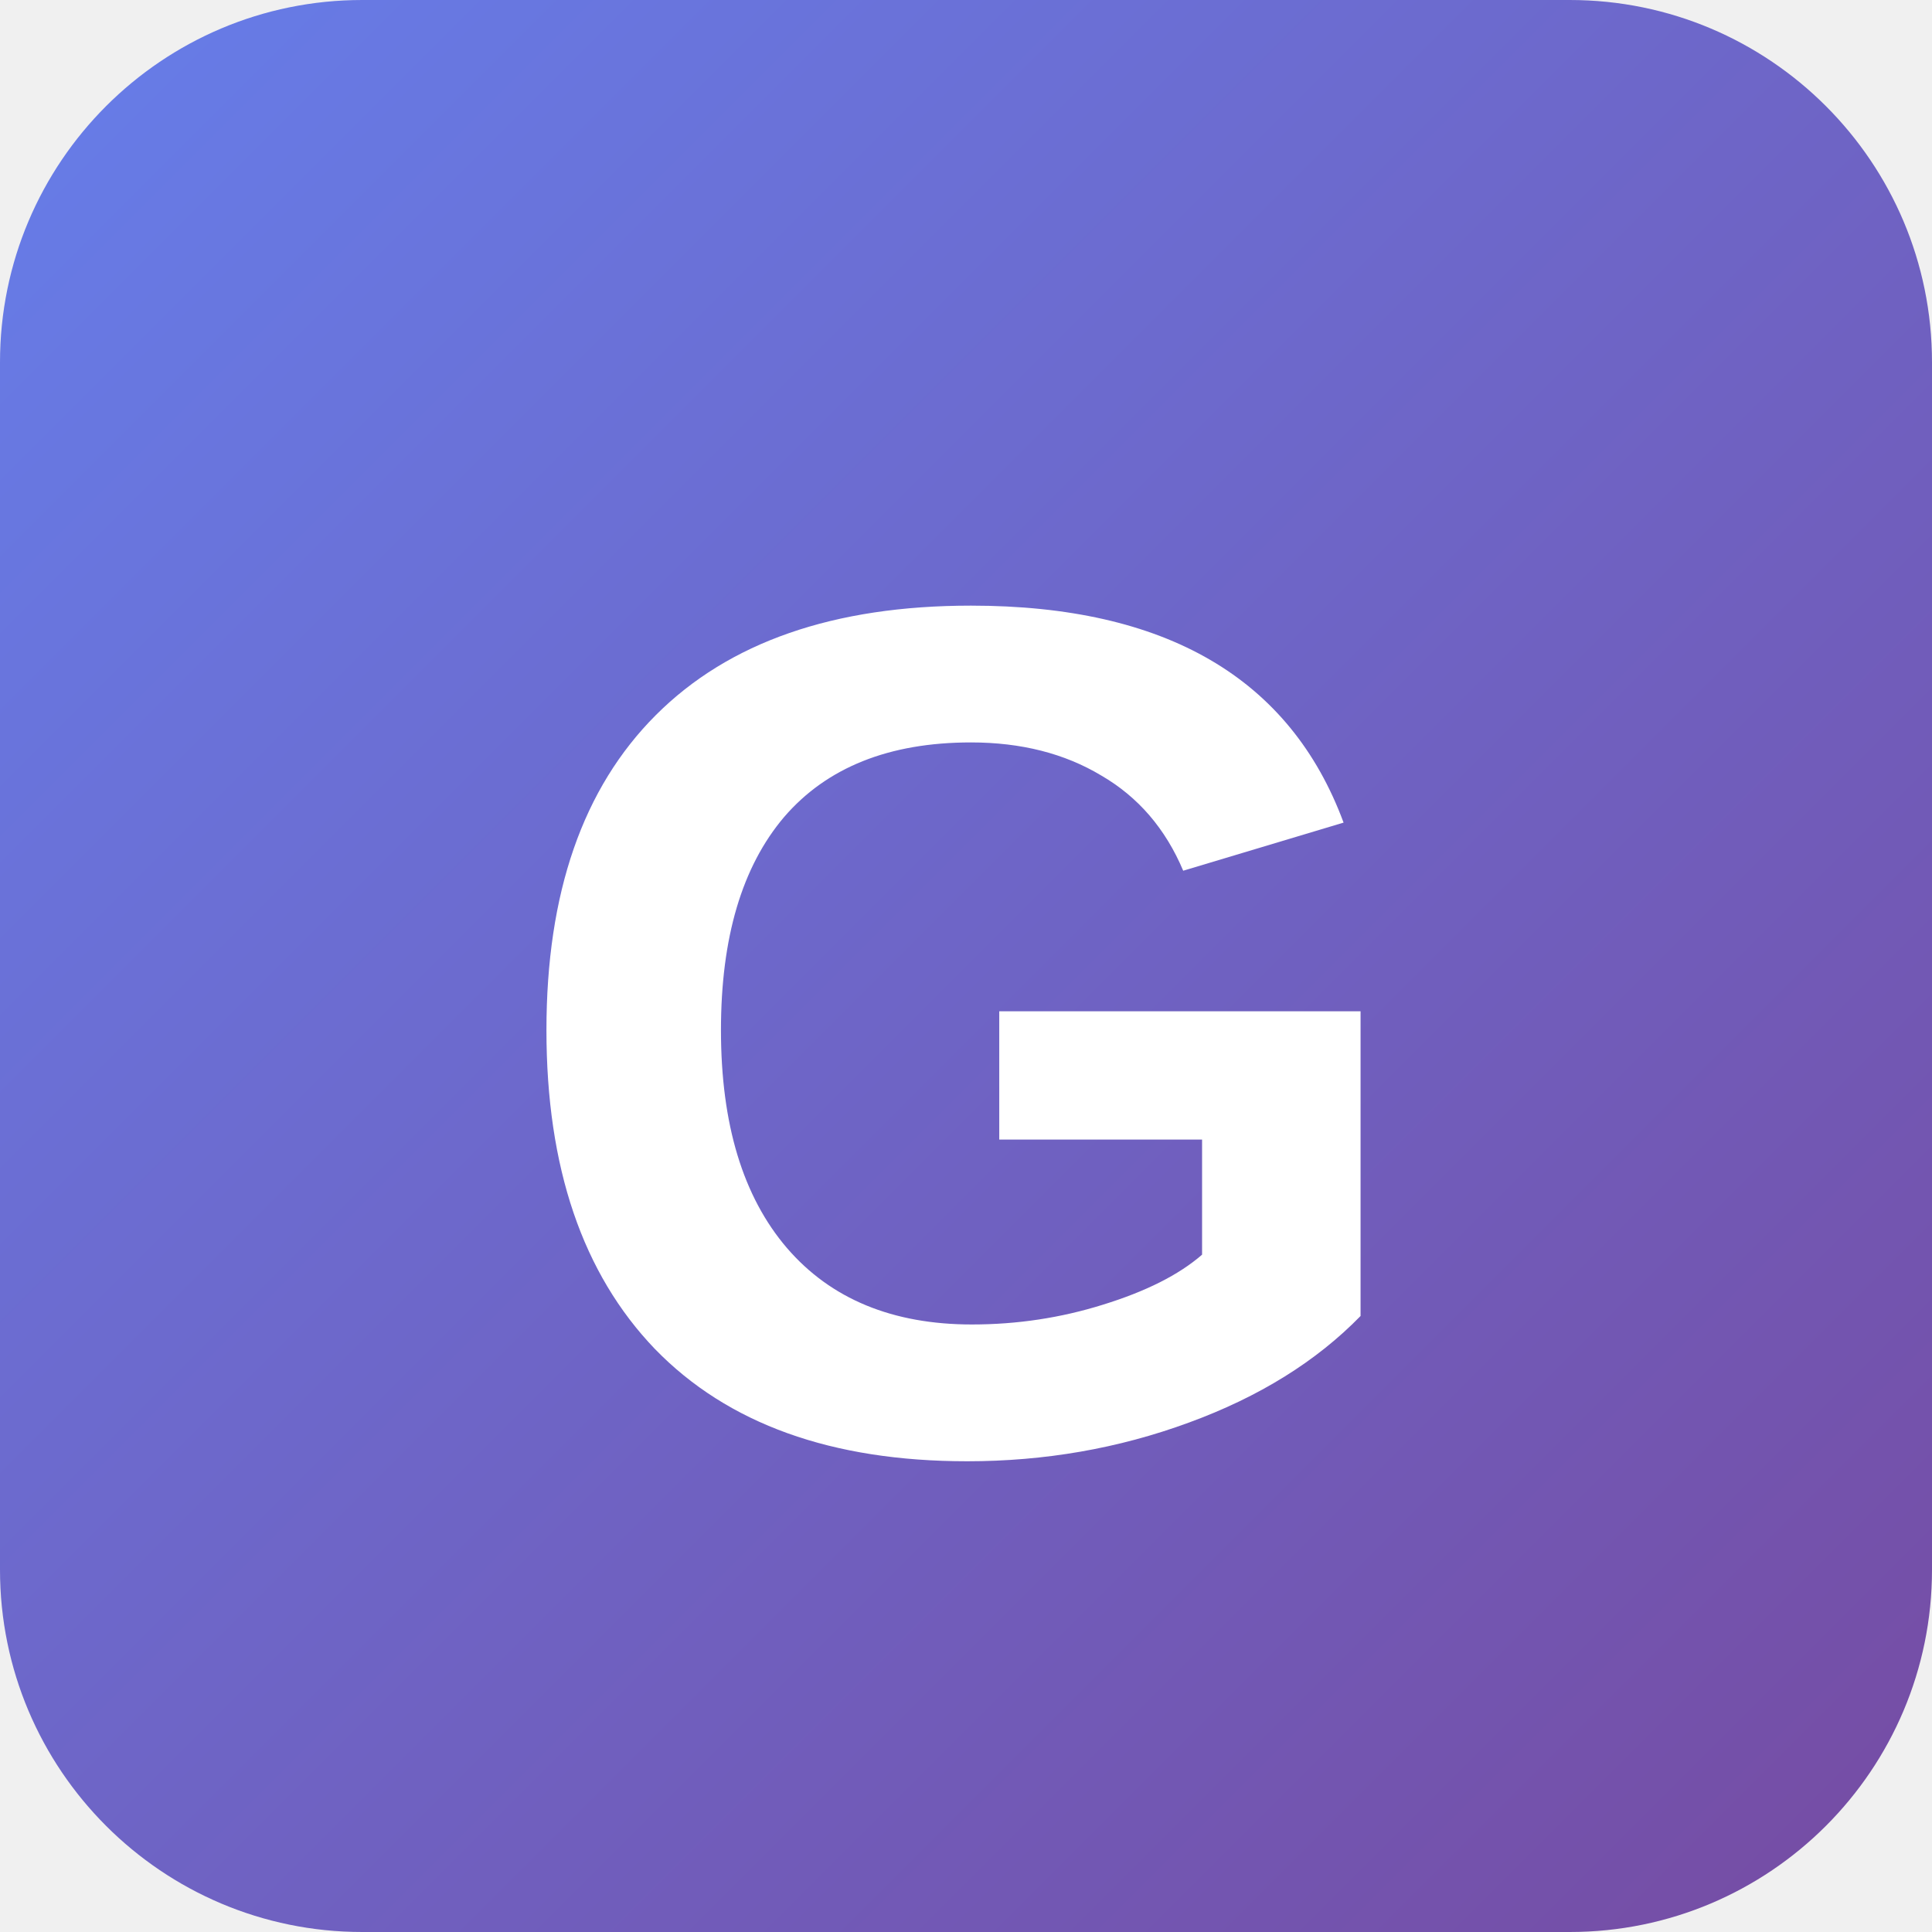
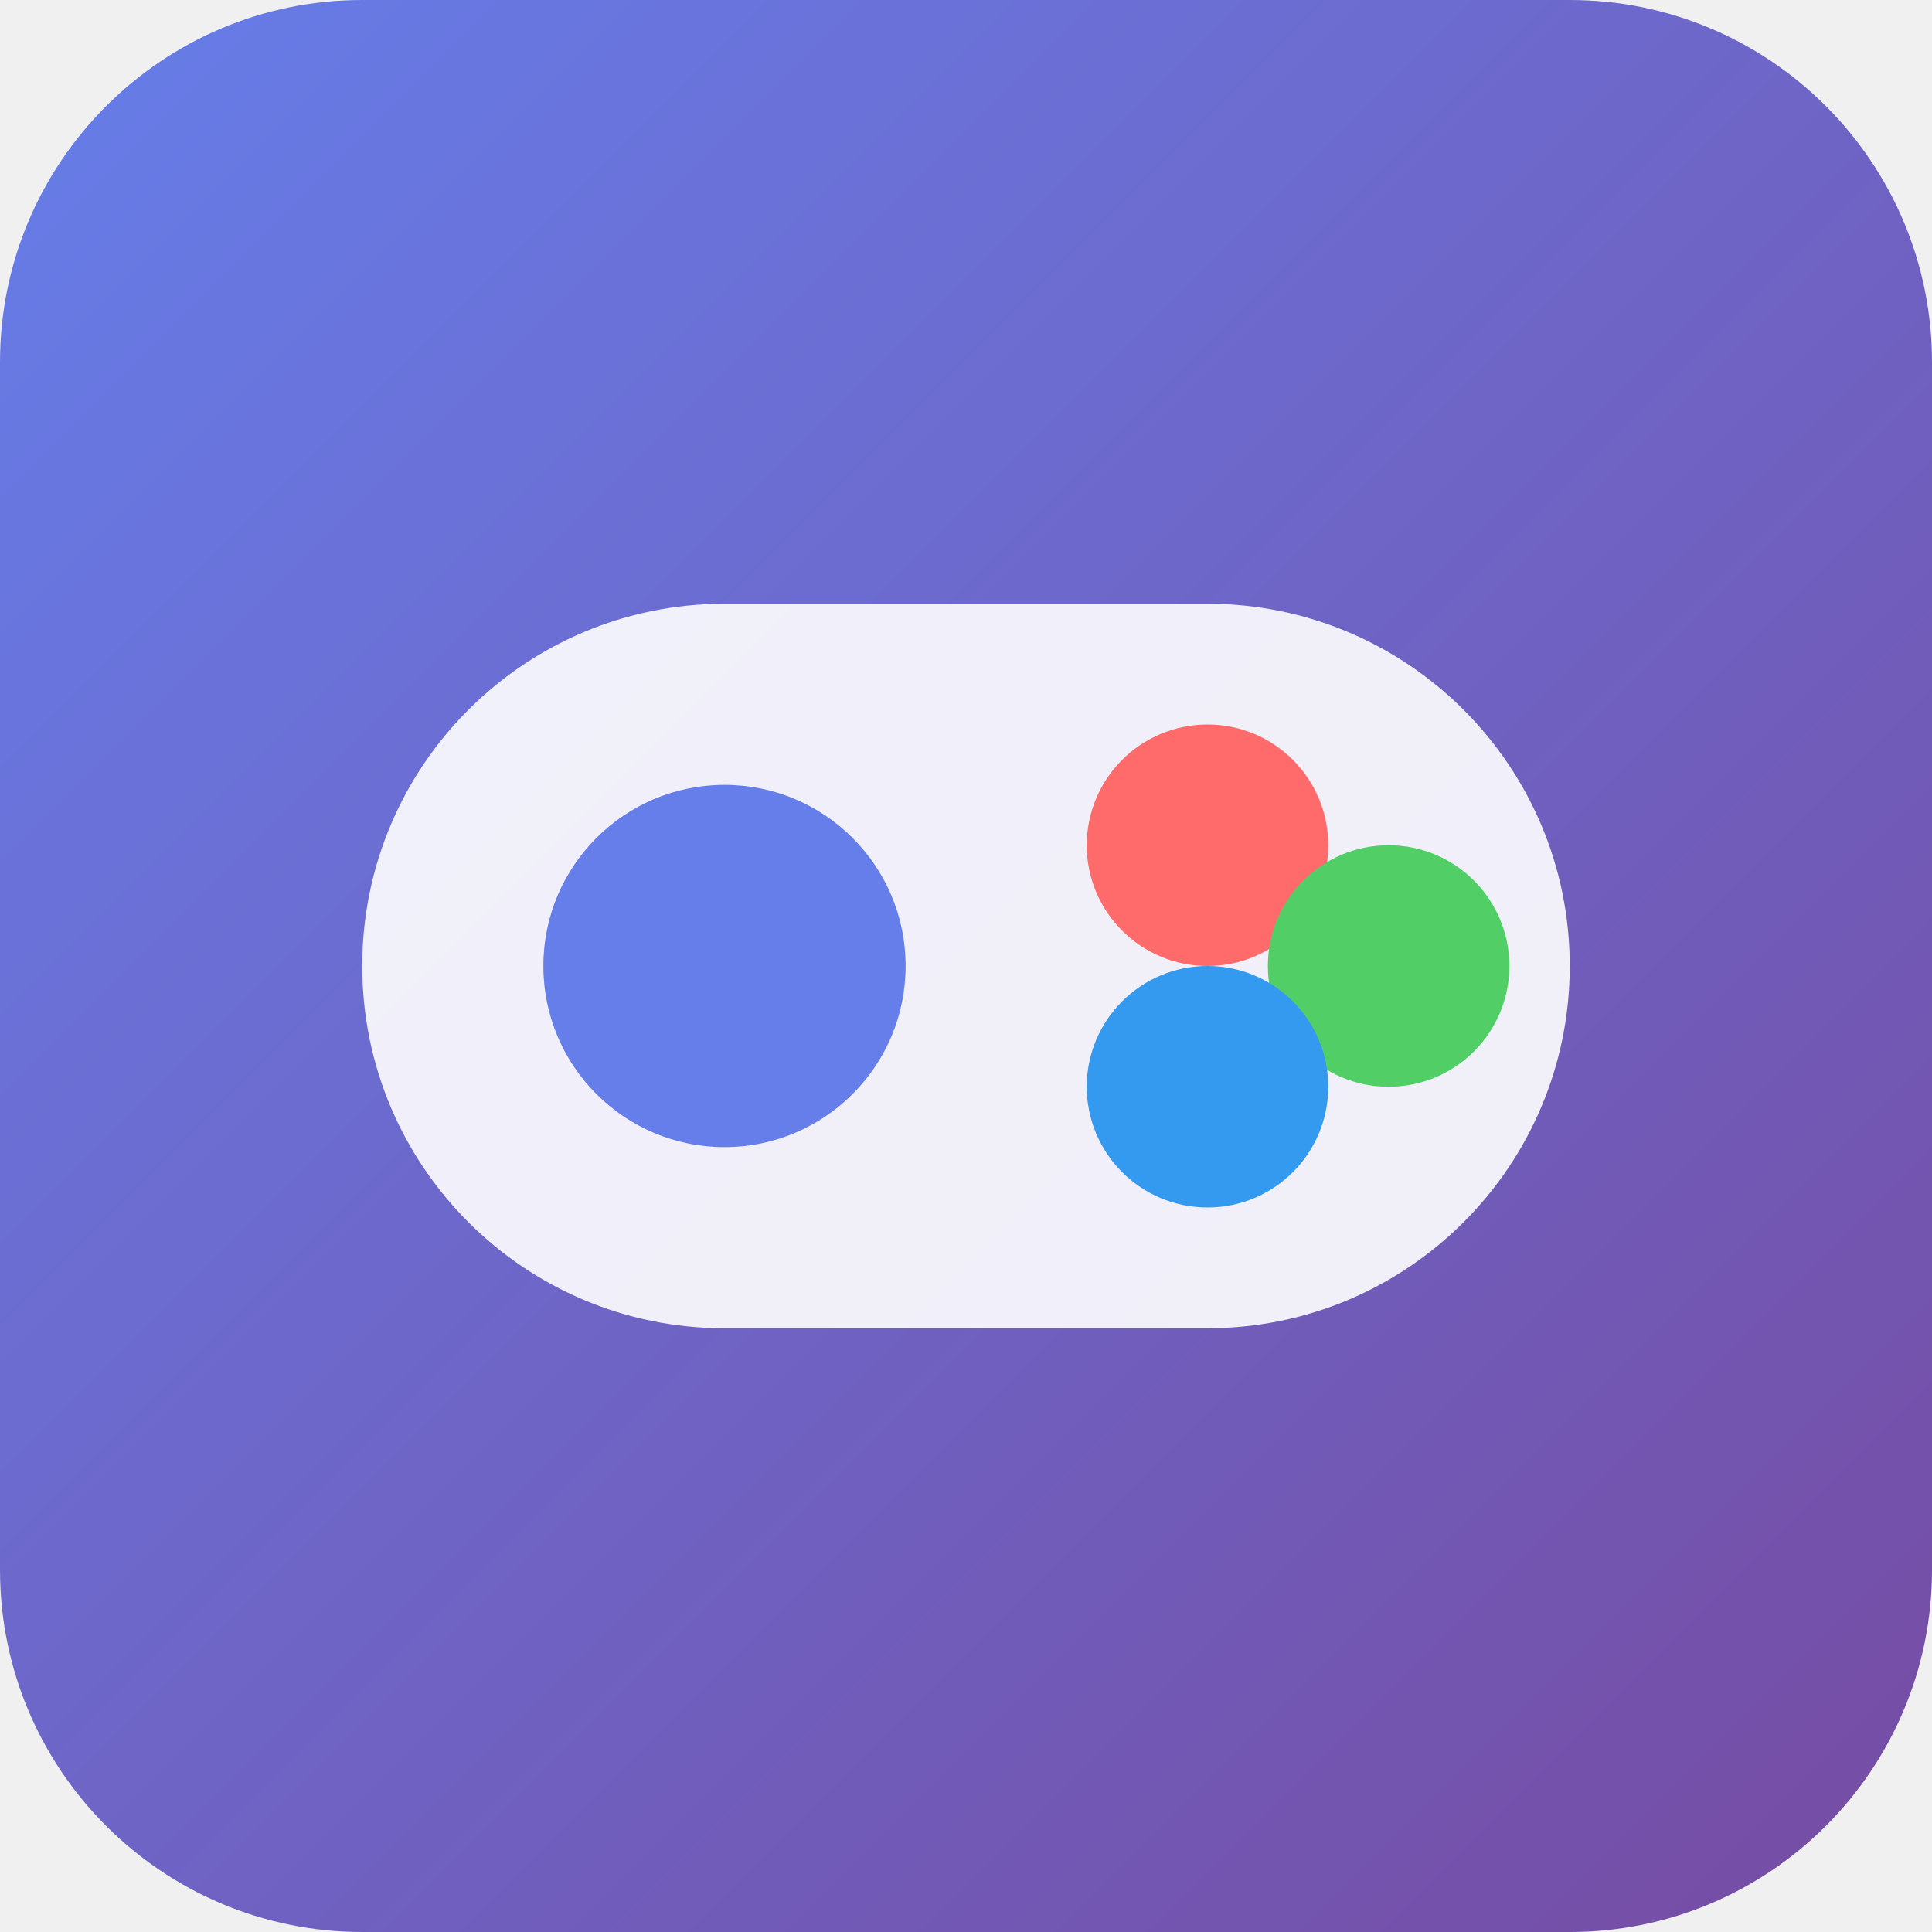
- <svg xmlns="http://www.w3.org/2000/svg" viewBox="0 0 32 32">
+ <svg xmlns="http://www.w3.org/2000/svg" viewBox="0 0 16 16">
  <defs>
-     <linearGradient id="bg" x1="0%" y1="0%" x2="100%" y2="100%">
+     <linearGradient id="bg16" x1="0%" y1="0%" x2="100%" y2="100%">
      <stop offset="0%" style="stop-color:#667eea" />
      <stop offset="100%" style="stop-color:#764ba2" />
    </linearGradient>
  </defs>
-   <rect width="32" height="32" rx="6" fill="url(#bg)" />
-   <text x="16" y="24" font-size="20" text-anchor="middle" fill="white" font-family="Arial, sans-serif" font-weight="bold">G</text>
+   <rect width="16" height="16" rx="3" fill="url(#bg16)" />
+   <rect x="3" y="5" width="10" height="6" rx="3" fill="white" opacity="0.9" />
+   <circle cx="6" cy="8" r="1.5" fill="#667eea" />
+   <circle cx="10" cy="7" r="1" fill="#ff6b6b" />
+   <circle cx="11.5" cy="8" r="1" fill="#51cf66" />
+   <circle cx="10" cy="9" r="1" fill="#339af0" />
</svg>
